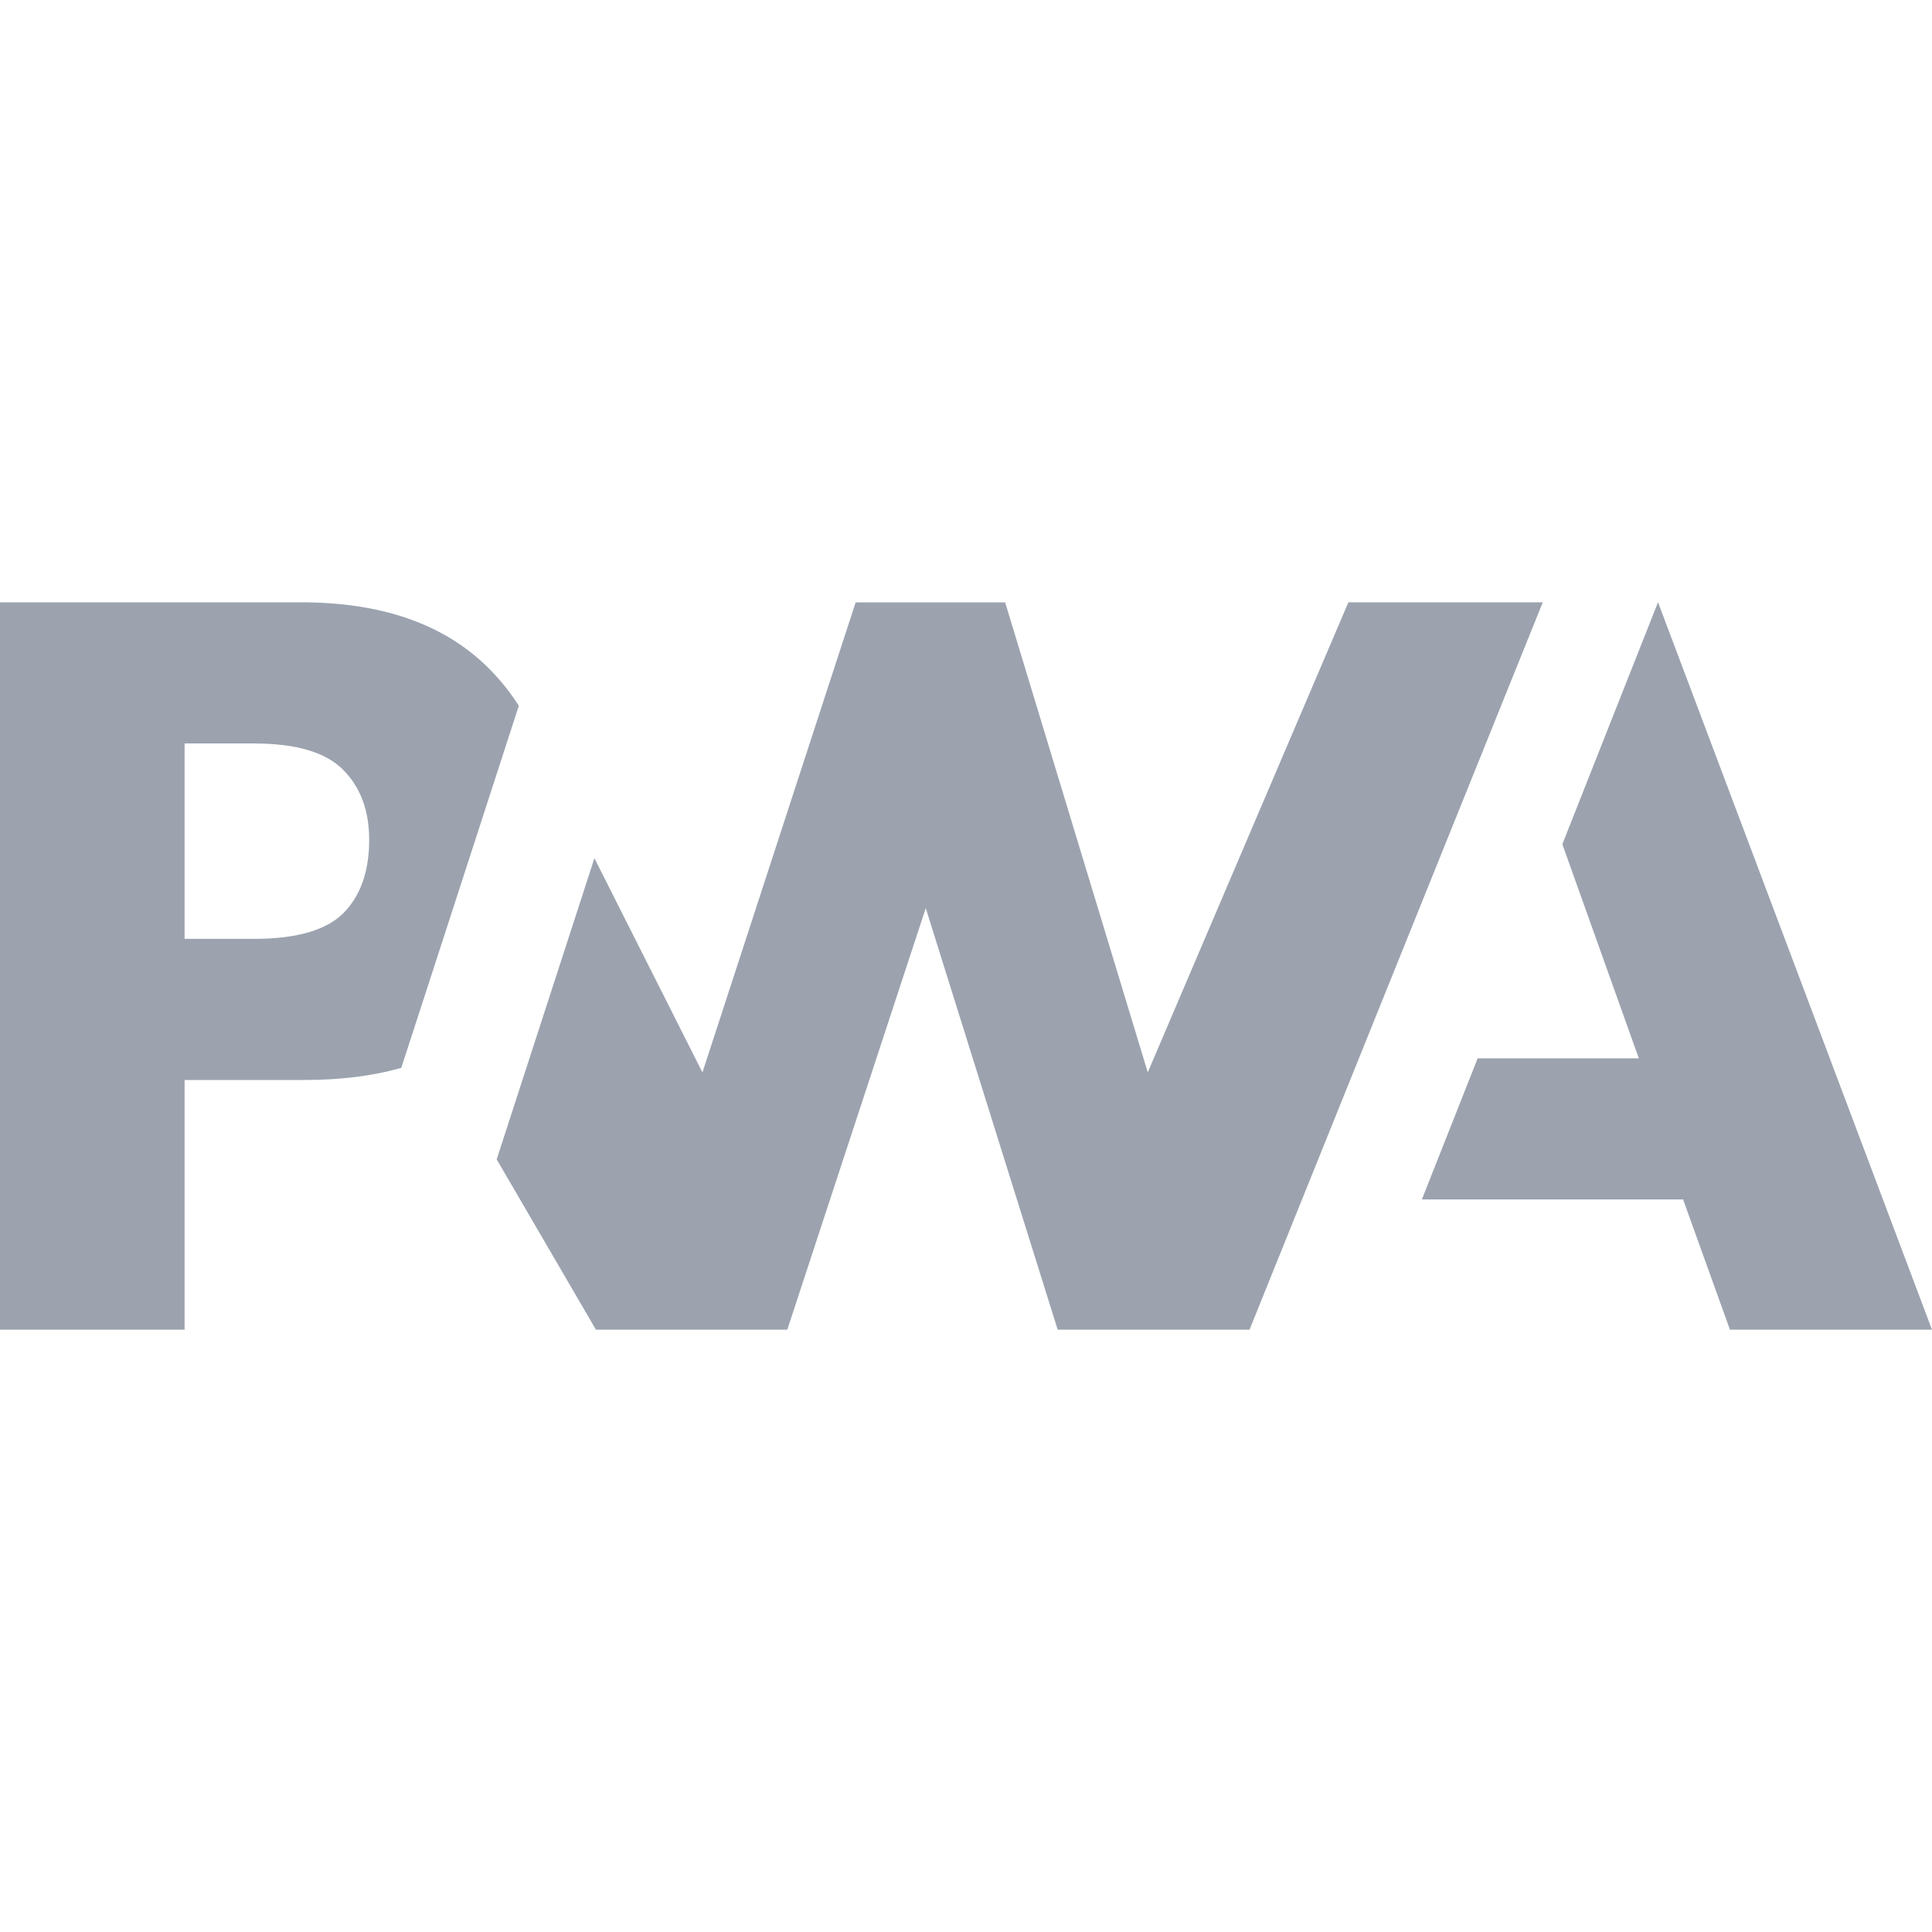
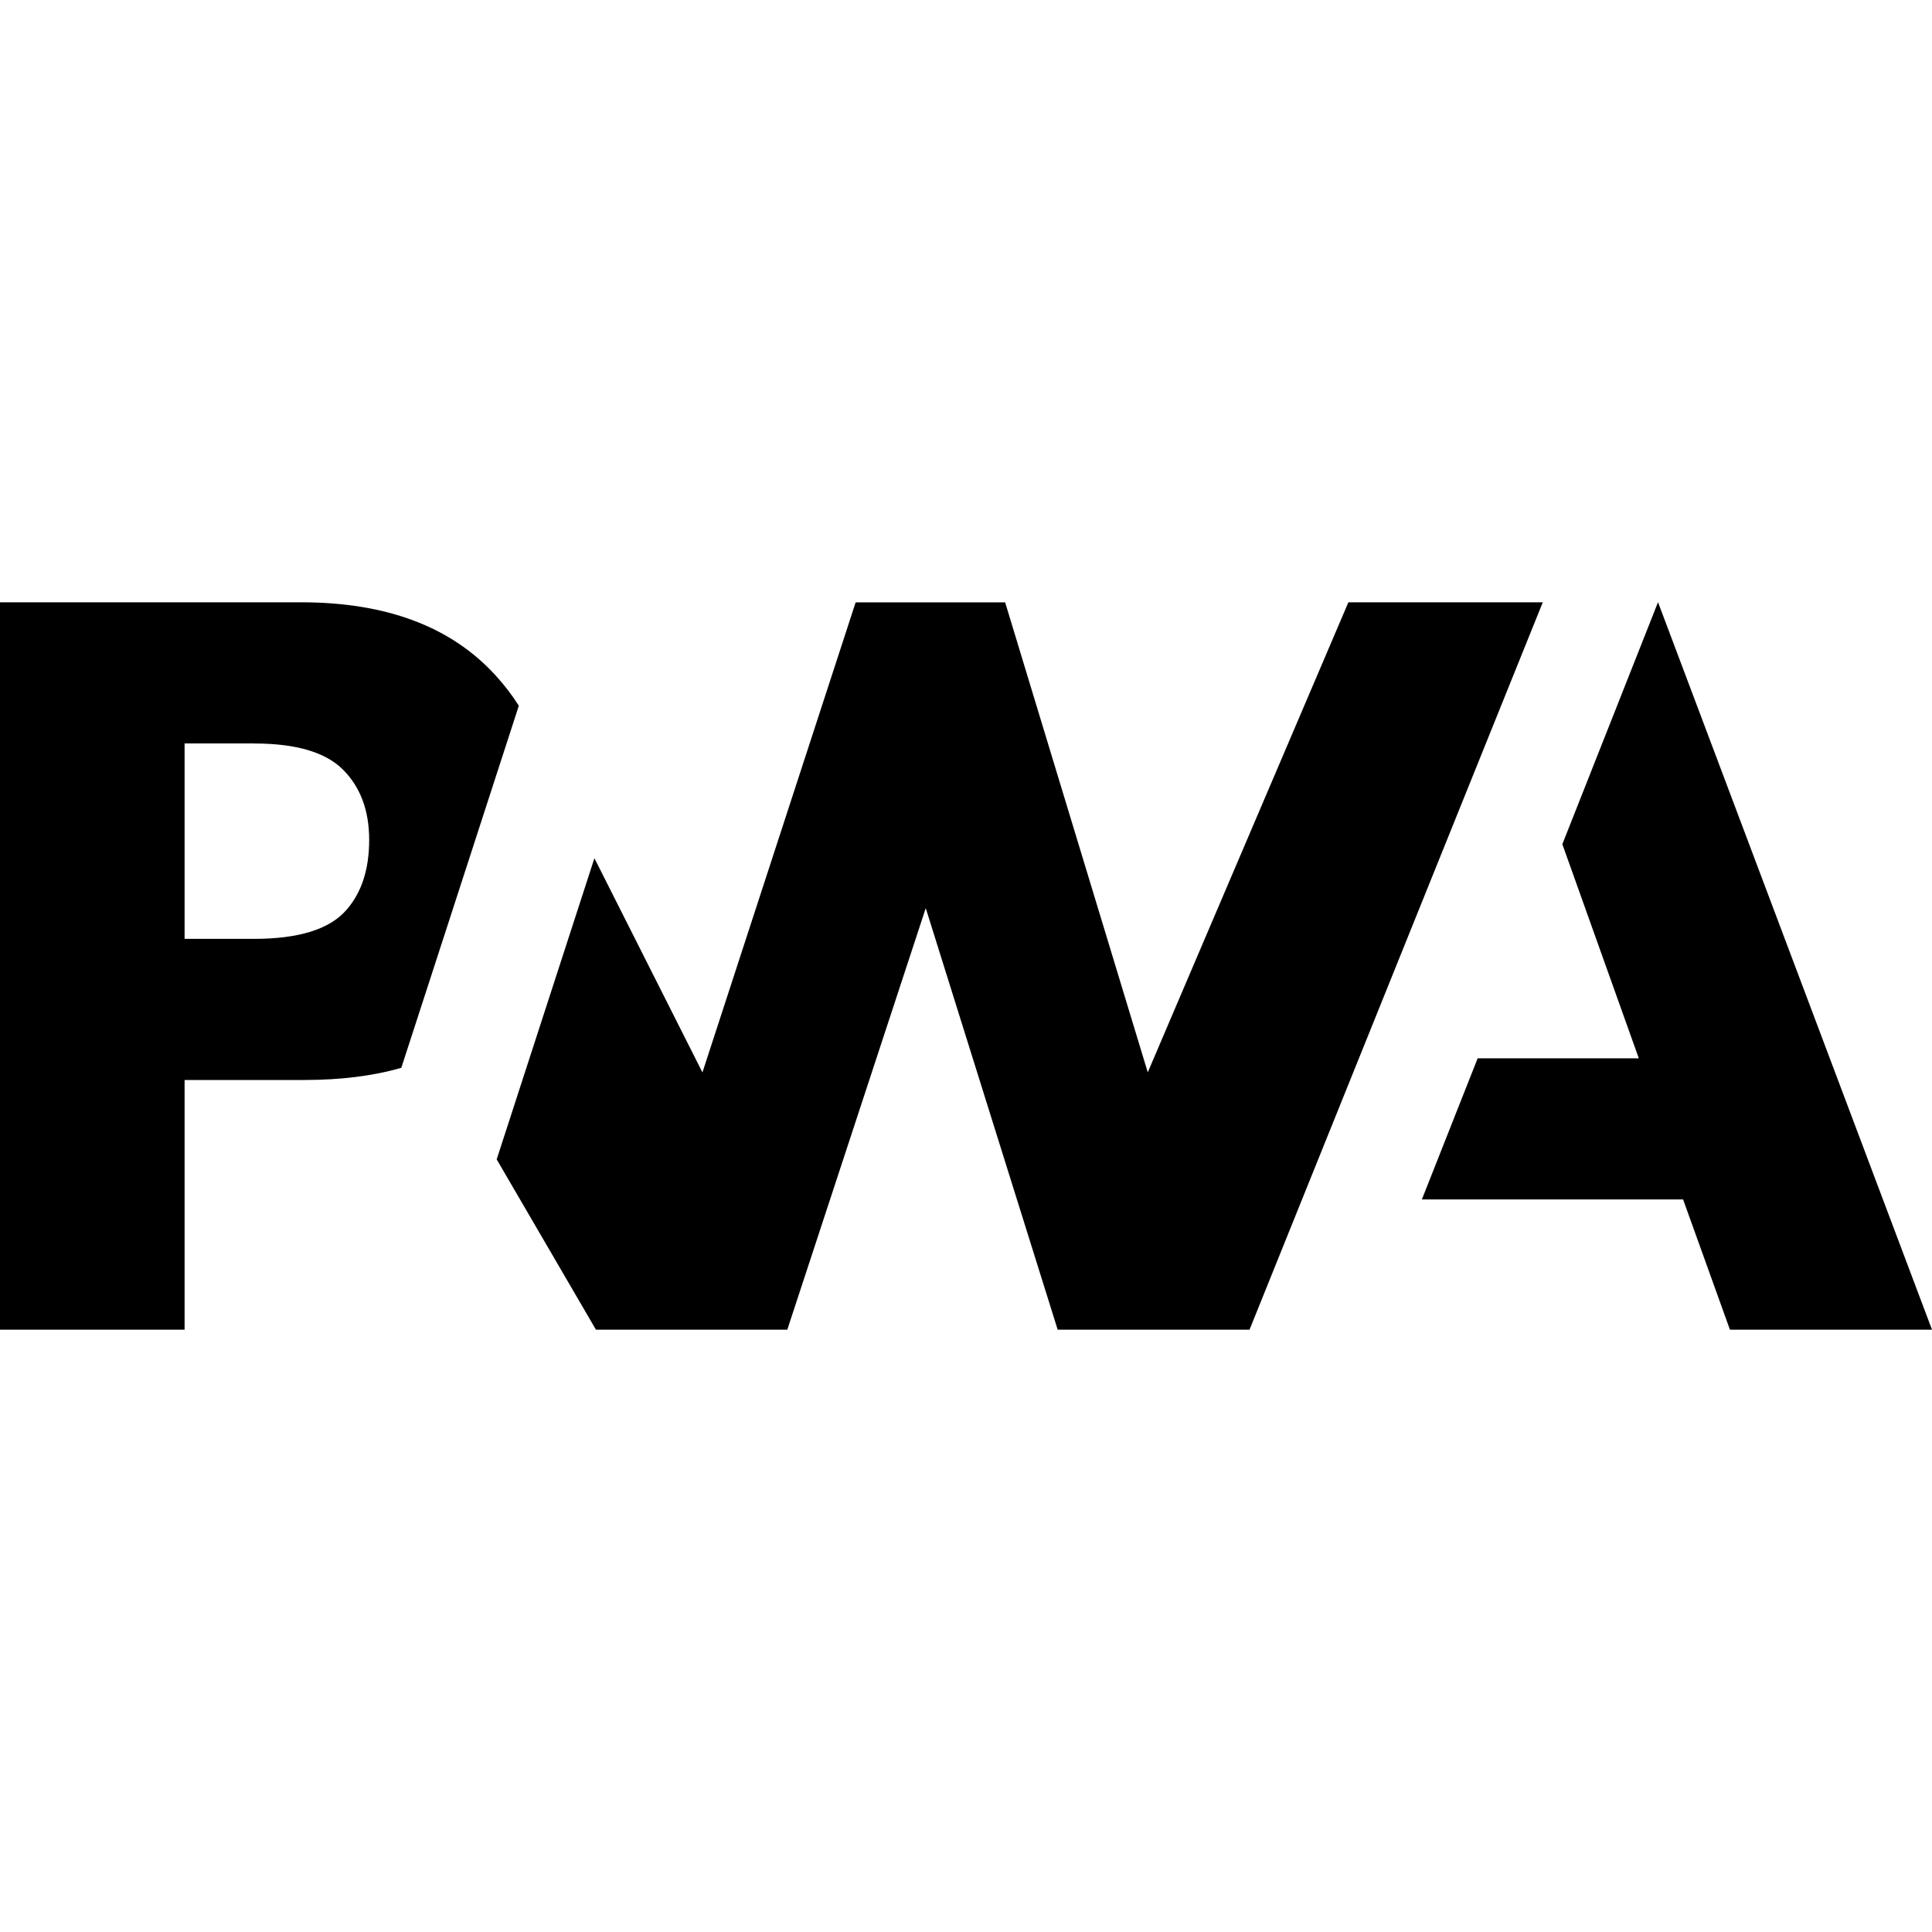
- <svg xmlns="http://www.w3.org/2000/svg" fill="#9ca3af" role="img" viewBox="0 0 24 24">
+ <svg xmlns="http://www.w3.org/2000/svg" fill="currentColor" role="img" viewBox="0 0 24 24">
  <path d="M20.597 7.482L24 16.518h-2.51l-.582-1.618h-3.245l.693-1.753h2.002l-.95-2.66 1.188-3.005zm-8.111 0l1.772 5.839L16.75 7.482h2.415l-3.643 9.036h-2.383l-1.639-5.237-1.72 5.237h-2.377l-1.233-2.116 1.214-3.741 1.342 2.661 1.903-5.839h1.857zm-8.745 0c1.063 0 1.871.305 2.423.917a2.647 2.647 0 01.281.368l-1.075 3.313-.385 1.185c-.352.101-.753.151-1.204.151H2.293v3.102H0V7.482zm-.582 1.753h-.866v2.428h.86c.558 0 .941-.119 1.149-.358.19-.215.284-.506.284-.872 0-.364-.108-.654-.324-.871-.216-.217-.583-.326-1.103-.326z" />
</svg>
